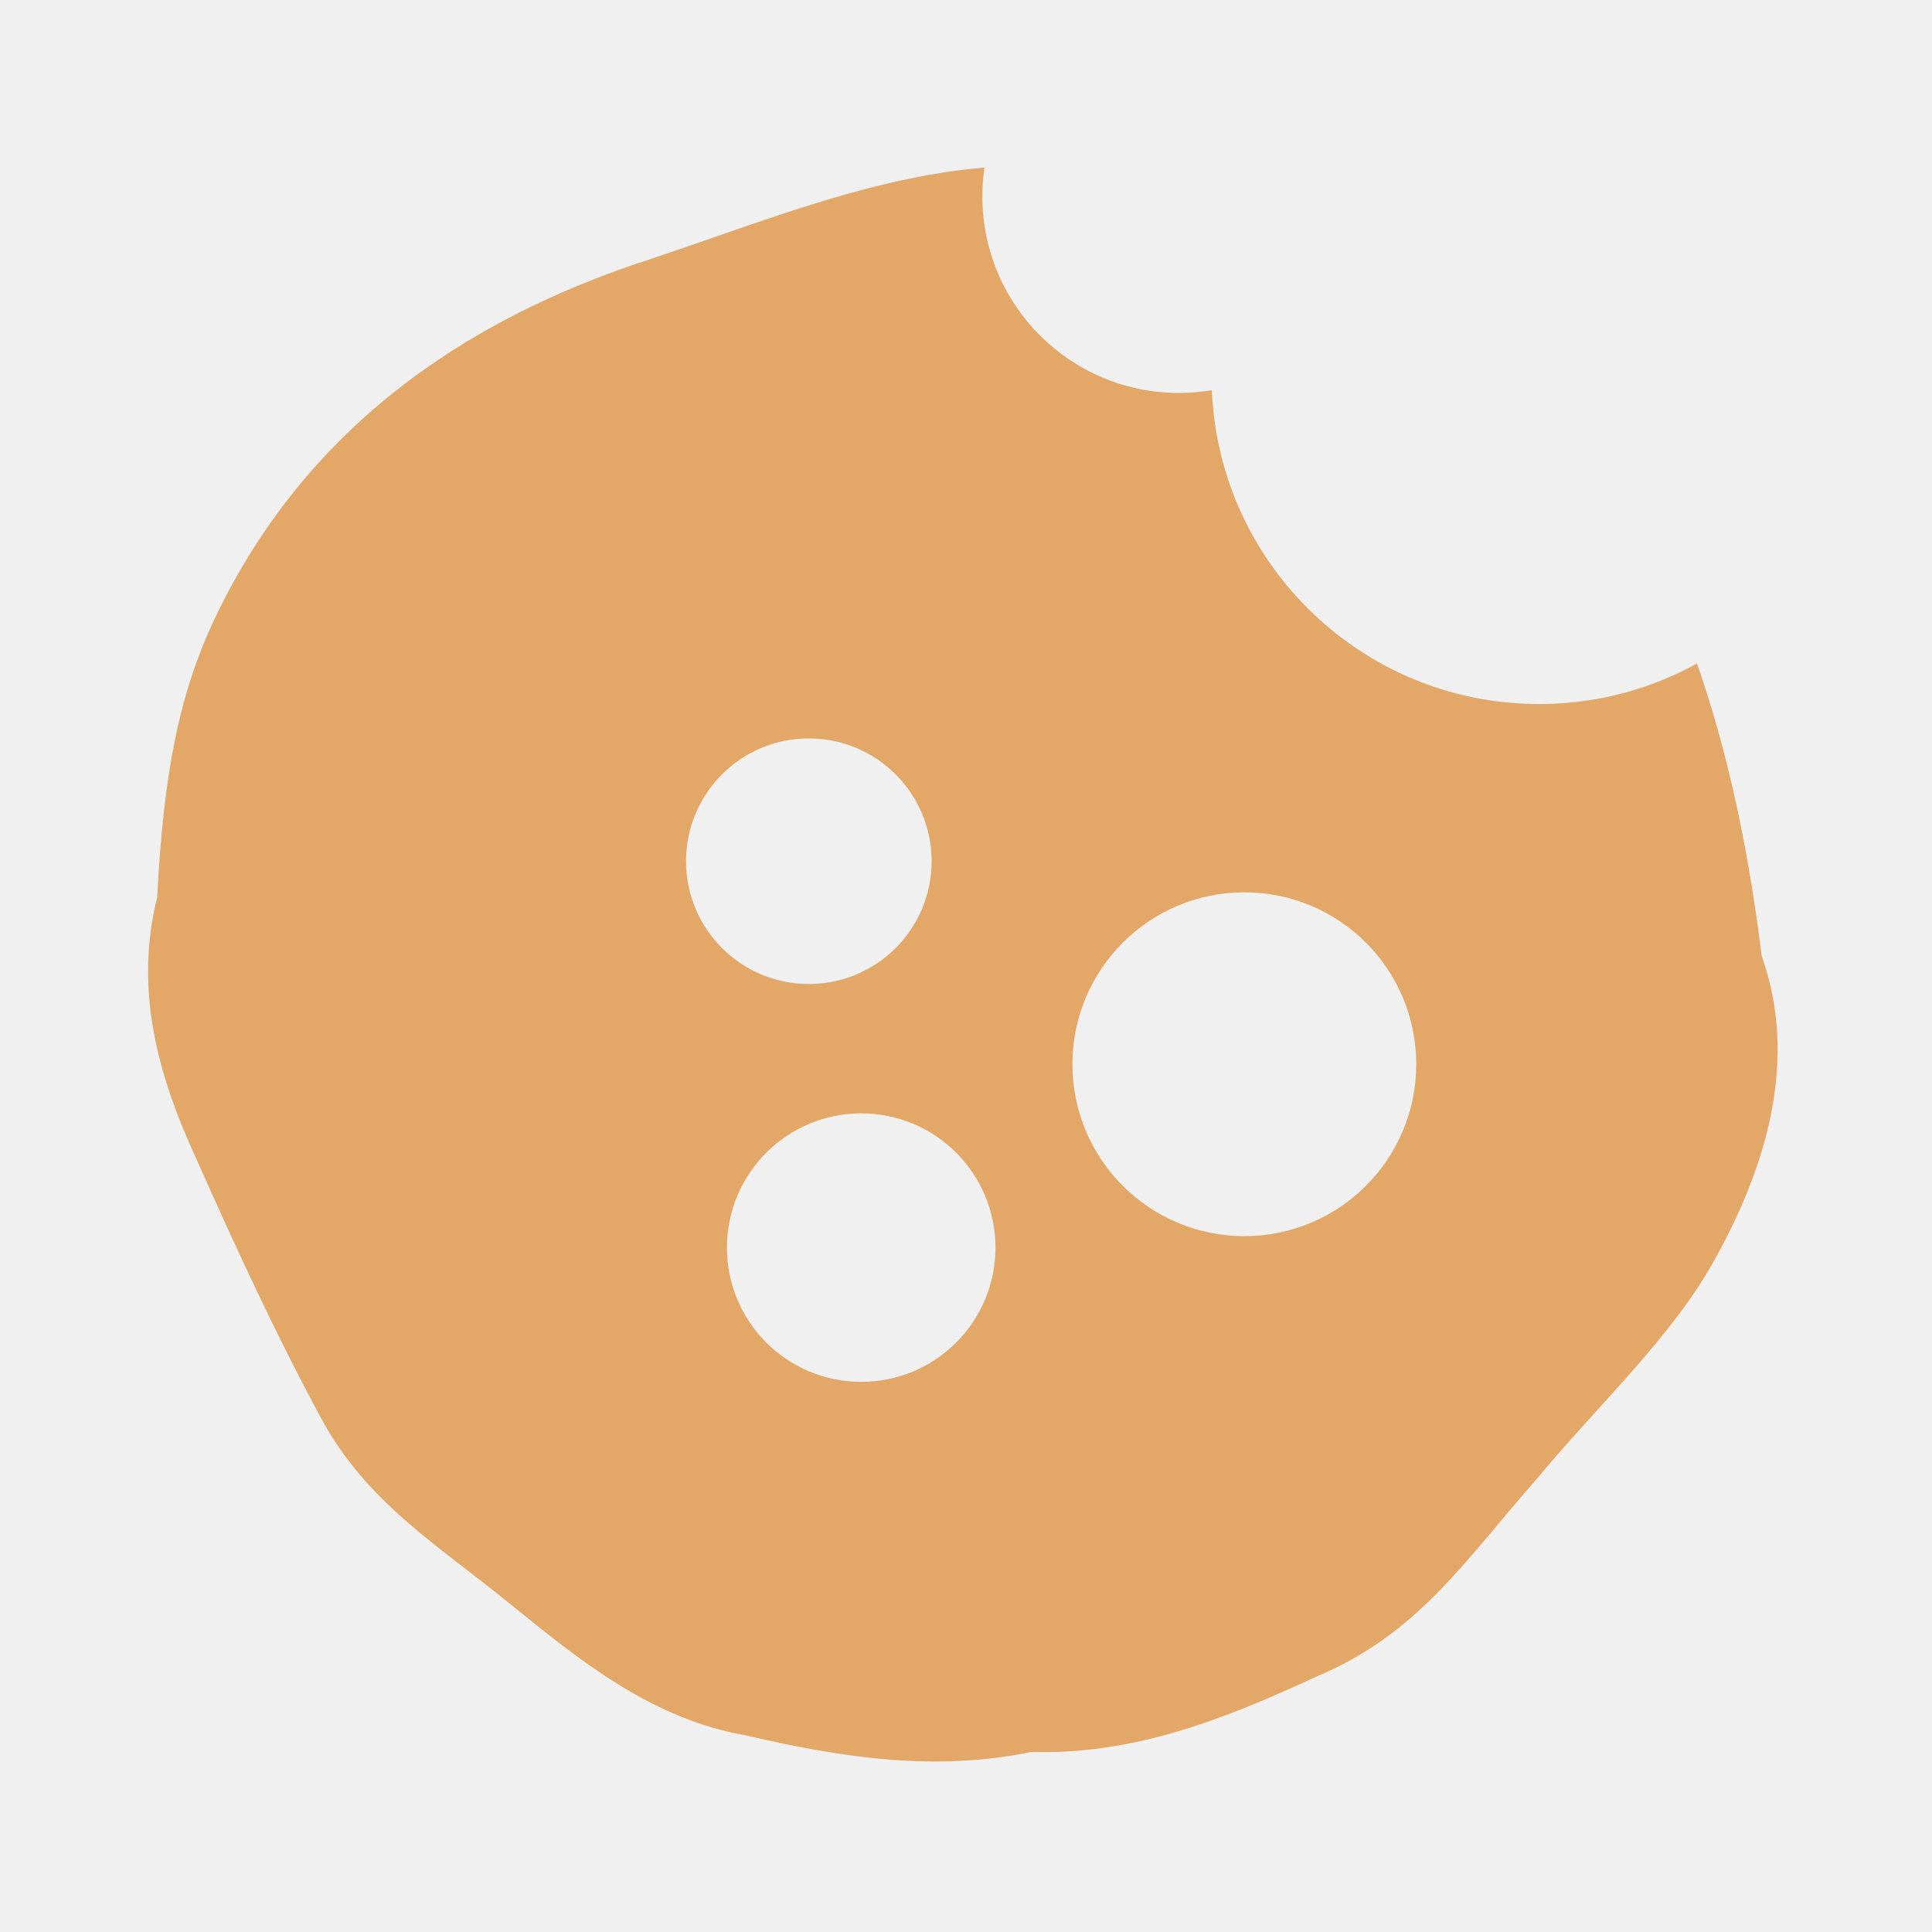
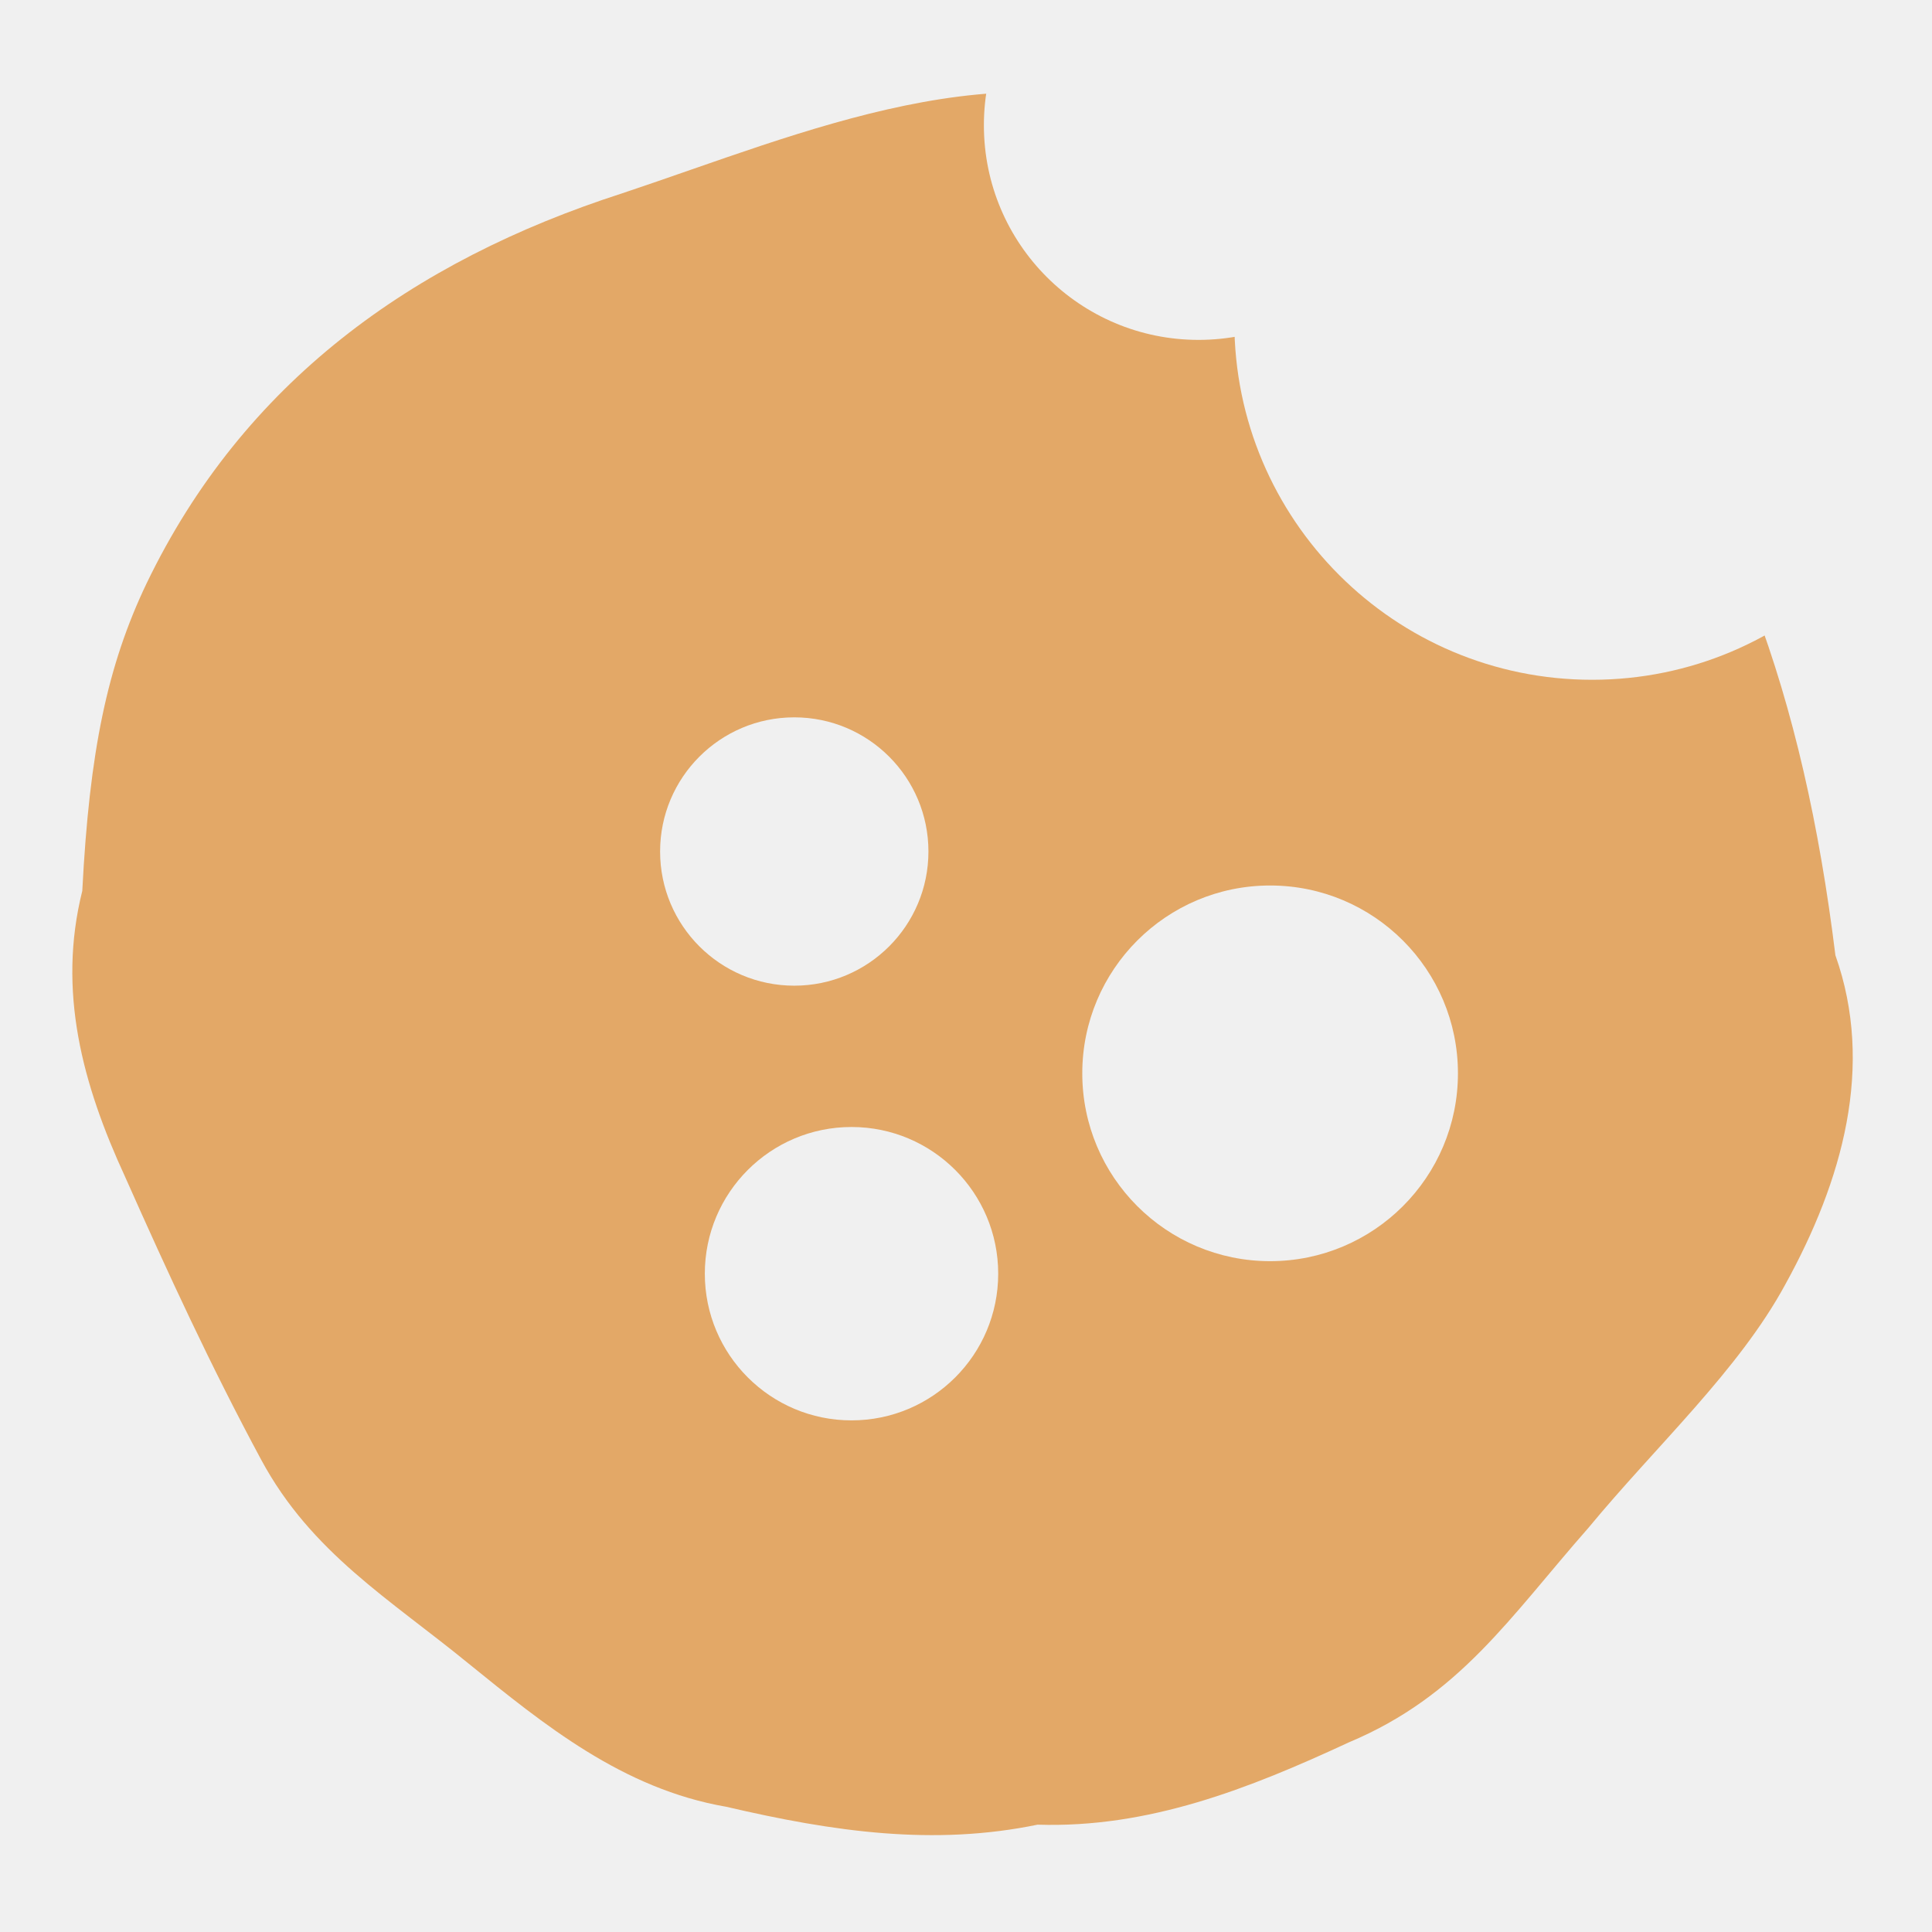
- <svg xmlns="http://www.w3.org/2000/svg" viewBox="2.5 2.5 59 59">
+ <svg xmlns="http://www.w3.org/2000/svg" viewBox="5 5 54 54">
  <defs>
    <mask id="cutout-mask" maskUnits="userSpaceOnUse" x="0" y="0" width="64" height="64">
      <rect width="64" height="64" fill="white" />
      <circle cx="49.5" cy="14" r="10" fill="black" />
      <circle cx="38.5" cy="8.5" r="6" fill="black" />
      <circle cx="27.2" cy="28.8" r="3.75" fill="black" />
      <circle cx="40.5" cy="35" r="5.25" fill="black" />
      <circle cx="28.8" cy="40.6" r="4.1" fill="black" />
    </mask>
  </defs>
  <path d="M56.3 31.7 C57.4 34.8 56.5 38 54.9 40.9 C53.6 43.3 51.3 45.4 49.4 47.7 C47.2 50.2 45.8 52.4 42.7 53.7 C39.9 55 37.1 56.1 34 56 C31.1 56.6 28.3 56.2 25.3 55.5 C22.4 55 20.2 53.2 18.1 51.5 C15.9 49.7 13.7 48.4 12.3 45.8 C10.9 43.2 9.7 40.6 8.5 37.9 C7.3 35.3 6.6 32.7 7.3 29.9 C7.5 26 8 23.6 9.1 21.3 C11.8 15.7 16.5 12.3 22.4 10.4 C27.5 8.7 33.1 6.2 38.2 8.5 C42.5 10.4 46.9 10.3 49.6 14.2 C53.4 18.9 55.4 24.4 56.3 31.7 Z" fill="#E3A867" mask="url(#cutout-mask)" />
</svg>
